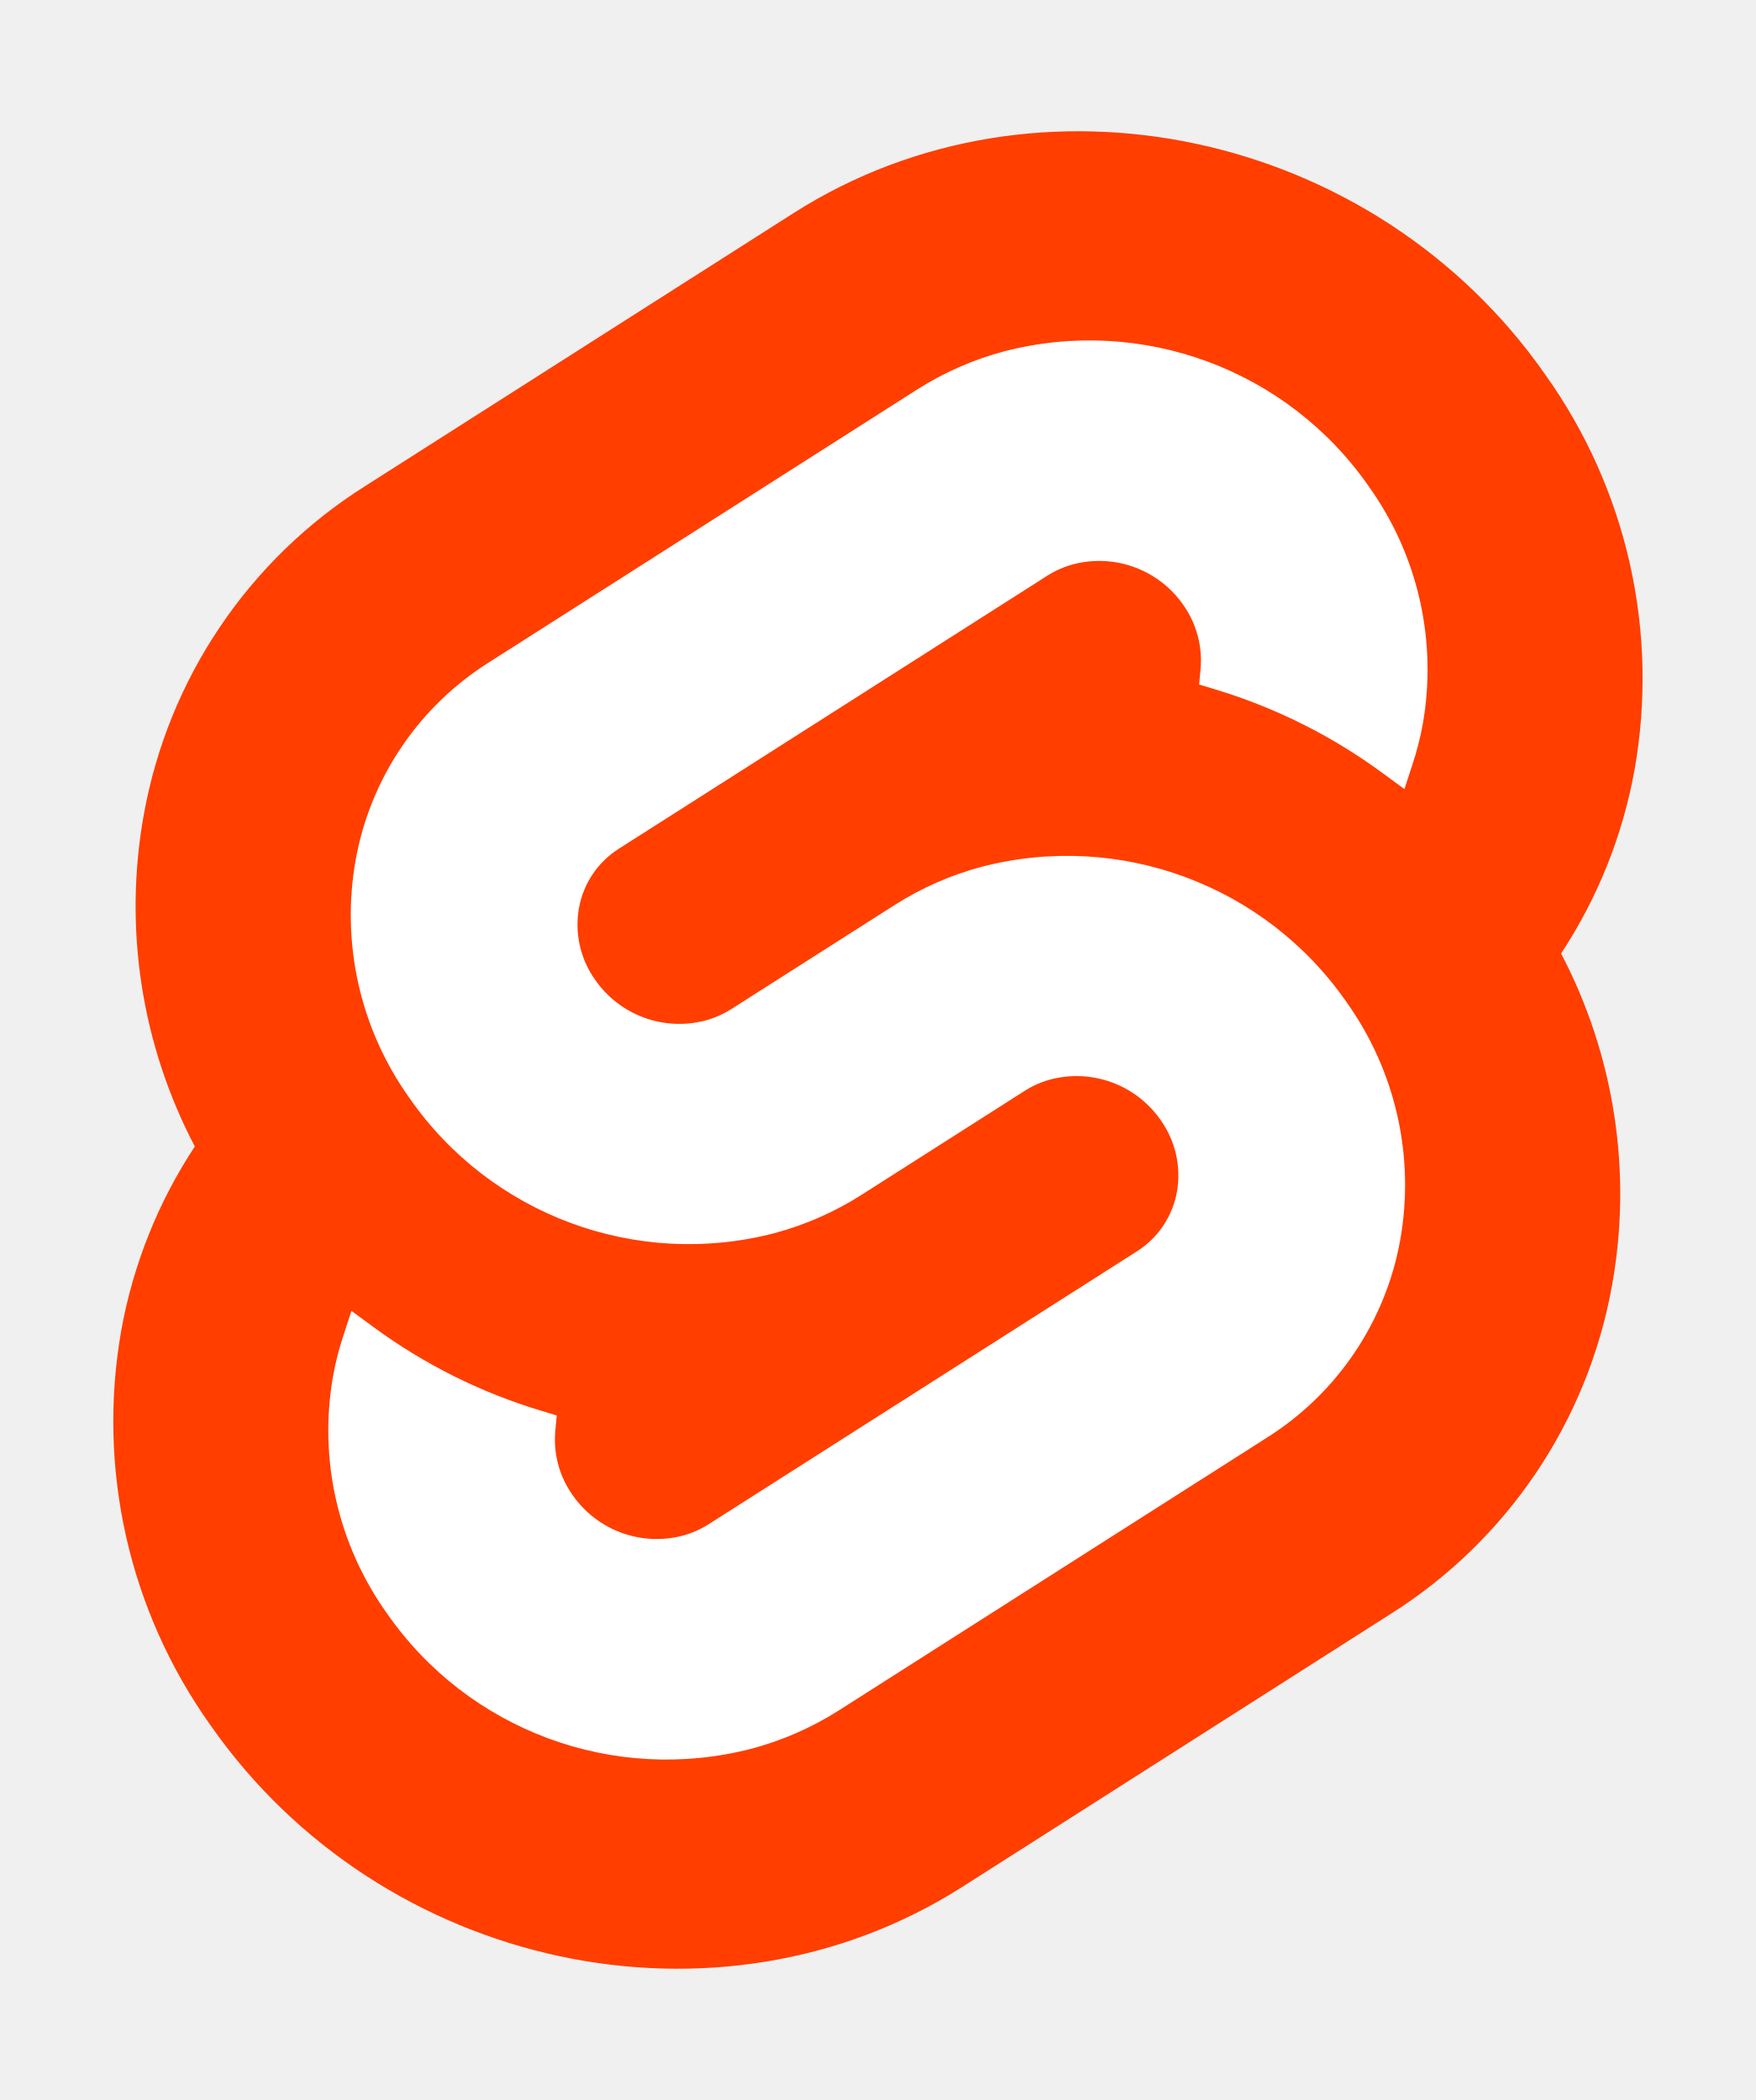
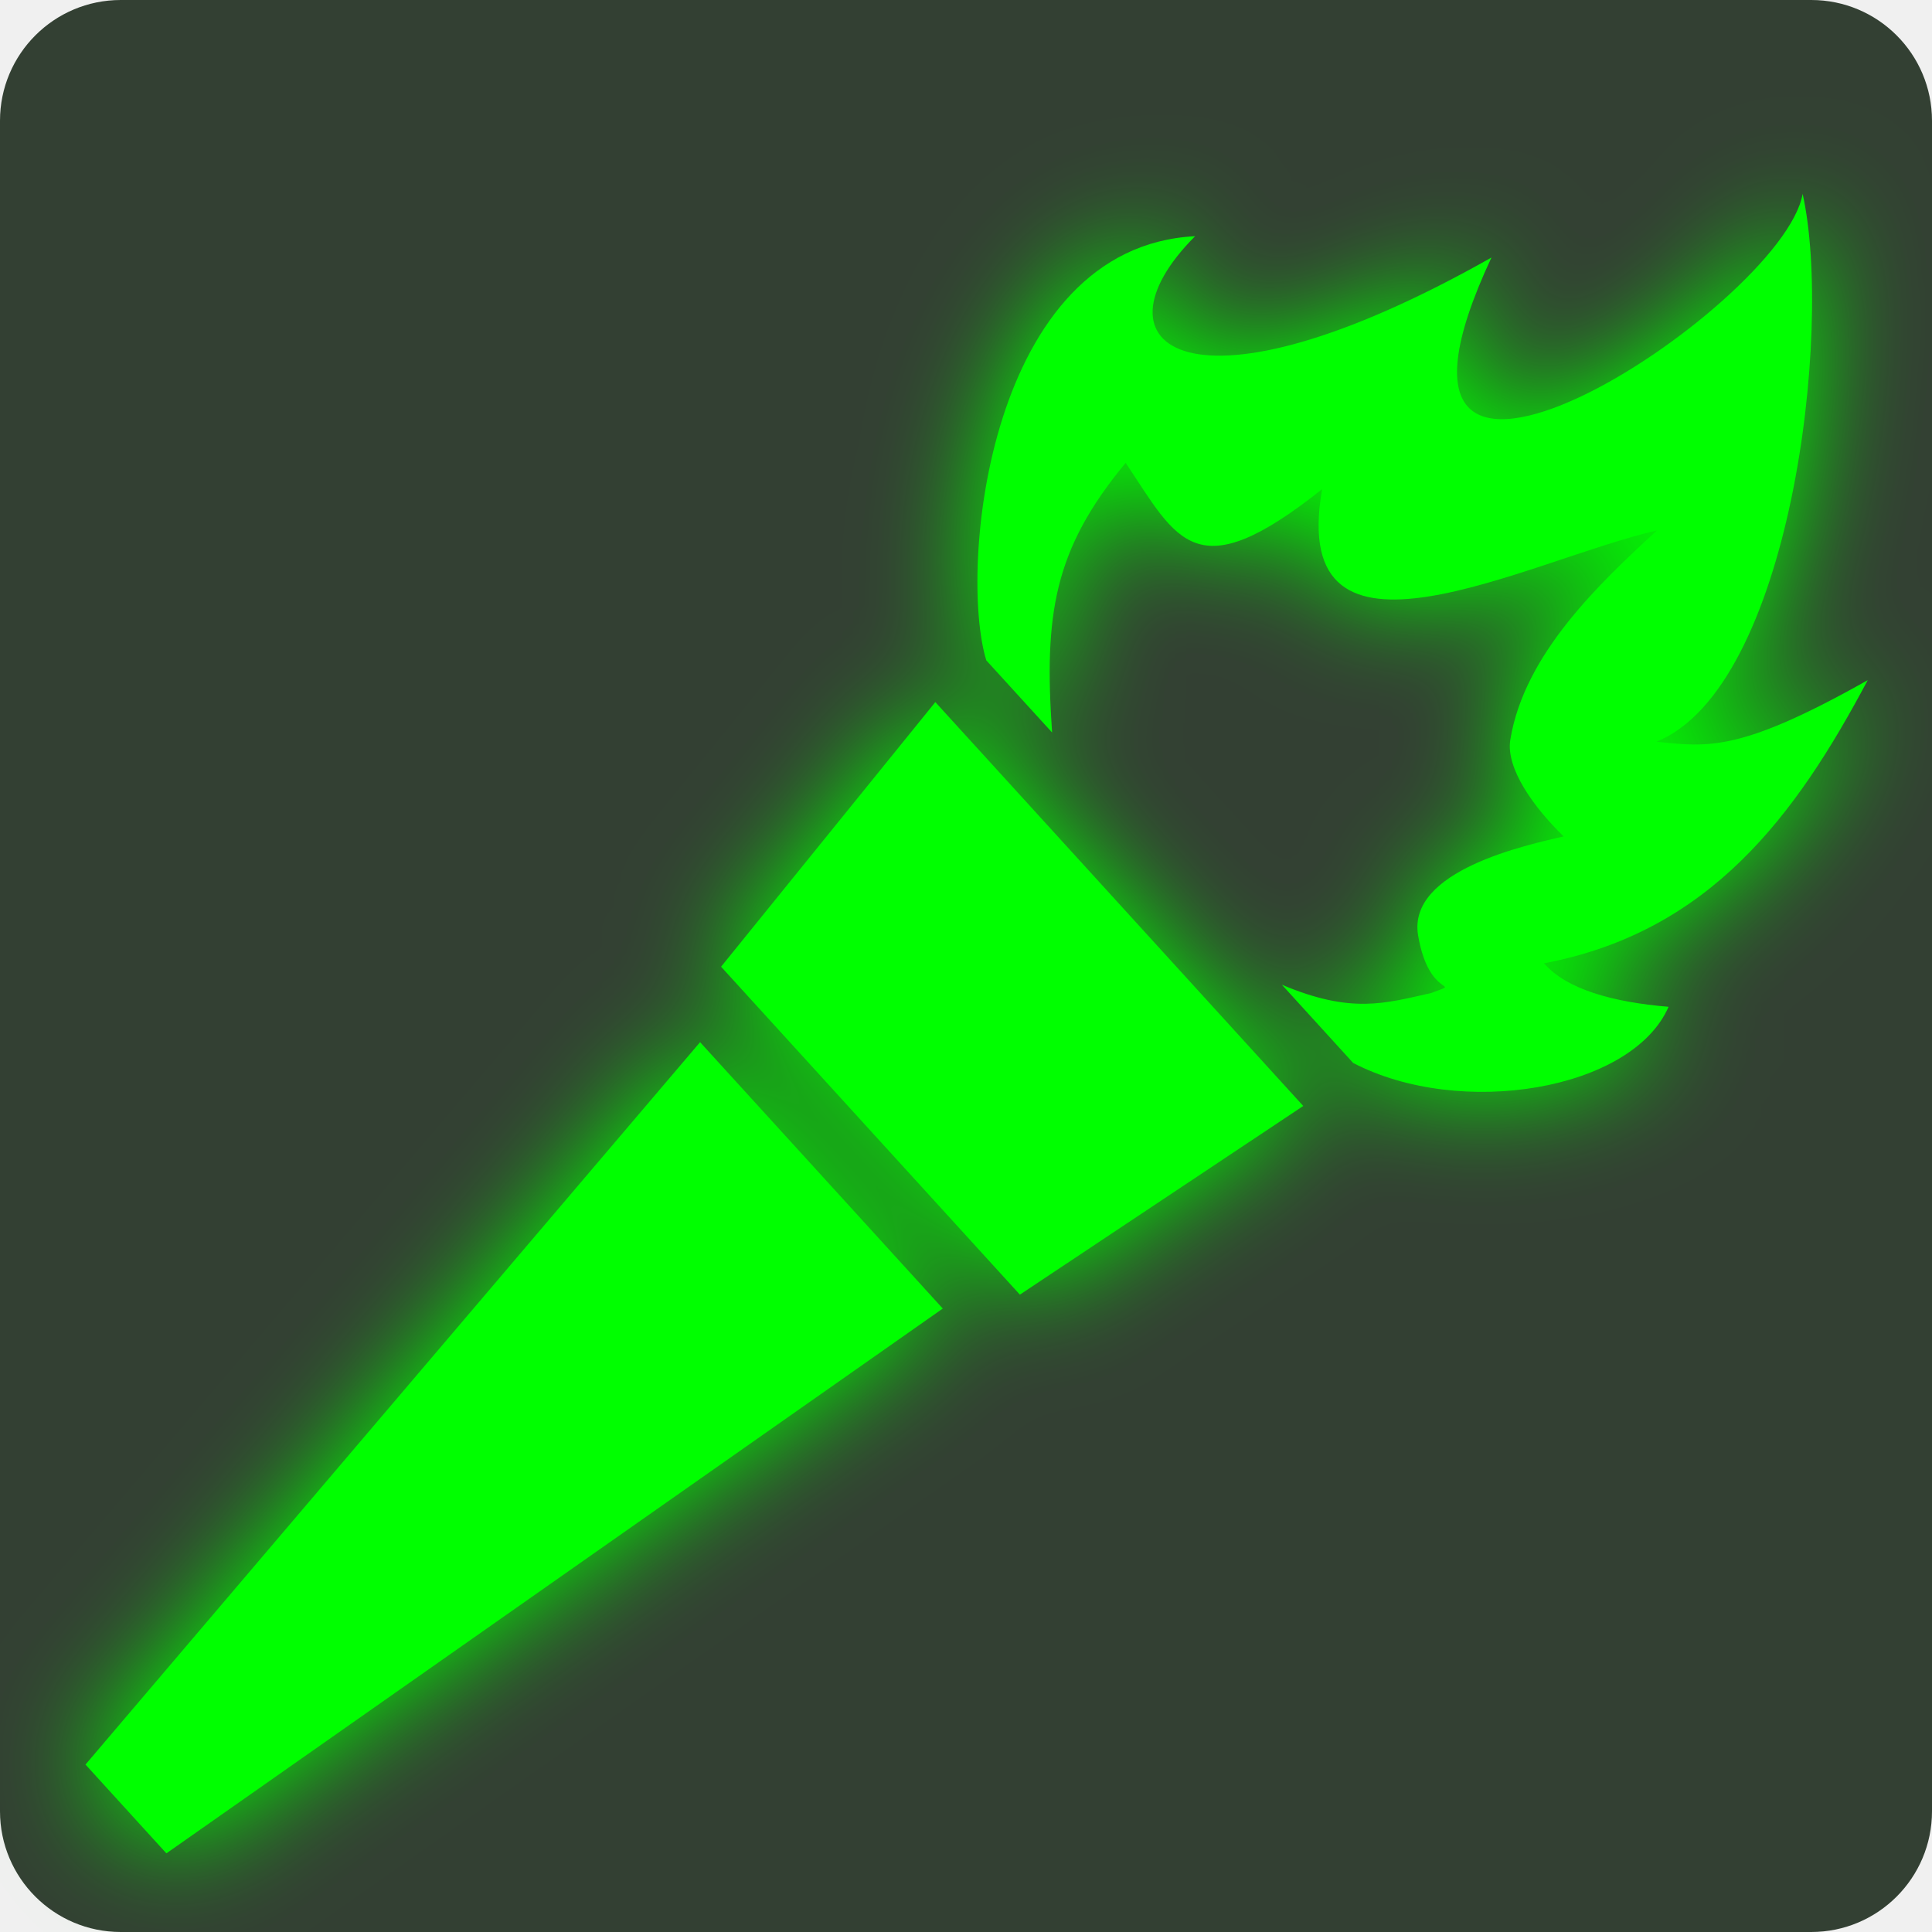
- <svg xmlns="http://www.w3.org/2000/svg" width="107" height="128" viewBox="0 0 107 128">
-   <path d="M94.157 22.819c-10.4-14.885-30.94-19.297-45.792-9.835L22.282 29.608A29.92 29.92 0 0 0 8.764 49.65a31.5 31.5 0 0 0 3.108 20.231 30 30 0 0 0-4.477 11.183 31.9 31.9 0 0 0 5.448 24.116c10.402 14.887 30.942 19.297 45.791 9.835l26.083-16.624A29.92 29.92 0 0 0 98.235 78.35a31.53 31.53 0 0 0-3.105-20.232 30 30 0 0 0 4.474-11.182 31.88 31.88 0 0 0-5.447-24.116" style="fill:#ff3e00" />
-   <path d="M45.817 106.582a20.72 20.72 0 0 1-22.237-8.243 19.17 19.17 0 0 1-3.277-14.503 18 18 0 0 1 .624-2.435l.49-1.498 1.337.981a33.6 33.6 0 0 0 10.203 5.098l.97.294-.09.968a5.85 5.85 0 0 0 1.052 3.878 6.24 6.24 0 0 0 6.695 2.485 5.8 5.8 0 0 0 1.603-.704L69.27 76.28a5.43 5.43 0 0 0 2.45-3.631 5.8 5.8 0 0 0-.987-4.371 6.24 6.24 0 0 0-6.698-2.487 5.7 5.7 0 0 0-1.6.704l-9.953 6.345a19 19 0 0 1-5.296 2.326 20.72 20.72 0 0 1-22.237-8.243 19.17 19.17 0 0 1-3.277-14.502 17.99 17.99 0 0 1 8.13-12.052l26.081-16.623a19 19 0 0 1 5.3-2.329 20.72 20.72 0 0 1 22.237 8.243 19.17 19.17 0 0 1 3.277 14.503 18 18 0 0 1-.624 2.435l-.49 1.498-1.337-.98a33.6 33.6 0 0 0-10.203-5.1l-.97-.294.09-.968a5.86 5.86 0 0 0-1.052-3.878 6.24 6.24 0 0 0-6.696-2.485 5.8 5.8 0 0 0-1.602.704L37.73 51.72a5.42 5.42 0 0 0-2.449 3.63 5.79 5.79 0 0 0 .986 4.372 6.24 6.24 0 0 0 6.698 2.486 5.8 5.8 0 0 0 1.602-.704l9.952-6.342a19 19 0 0 1 5.295-2.328 20.72 20.72 0 0 1 22.237 8.242 19.17 19.17 0 0 1 3.277 14.503 18 18 0 0 1-8.13 12.053l-26.081 16.622a19 19 0 0 1-5.3 2.328" style="fill:#fff" />
+ <svg xmlns="http://www.w3.org/2000/svg" style="height: 50px; width: 50px;" viewBox="0 0 512 512">
+   <defs>
+     <filter id="shadow-1" height="300%" width="300%" x="-100%" y="-100%">
+       <feFlood flood-color="rgba(0, 255, 0, 1)" result="flood" />
+       <feComposite in="flood" in2="SourceGraphic" operator="atop" result="composite" />
+       <feGaussianBlur in="composite" stdDeviation="15" result="blur" />
+       <feOffset result="offset" />
+       <feComposite in2="offset" in="SourceGraphic" operator="over" />
+     </filter>
+   </defs>
+   <rect fill="#334033" fill-opacity="1" height="512" width="512" rx="32" ry="32" />
+   <g class="" style="" transform="translate(1,0)">
+     <path d="M476.72 51.375c-5.28 30.185-124.992 107.9-82.47 16.875-80.216 45.38-107.557 23.42-78.53-5.656-54.825 2.8-62.753 88.173-55.345 112.406l17.438 19.125c-2.14-31.218.404-48.445 19.5-71.47 13.764 20.614 18.495 33.702 52.062 6.97-9.393 53.52 54.61 18.747 88.75 10.938-15.248 14.048-35.153 32.723-38.875 55.468-1.24 7.587 6.208 17.925 14.125 25.626-9.443 2.236-41.474 8.91-38.563 26.22 2.912 17.31 12.14 11.885 3.5 15.28-12.403 2.766-21.156 5.58-39.593-2.187l18.874 20.717c28.39 14.79 73.904 7.306 83.594-14.875-14.778-1.22-27.125-4.674-33-11.53 44.022-8.34 66.764-39.243 85.78-75.032-33.638 18.95-42.158 17.784-56 16.313 35.514-14.365 46.876-108.943 38.75-145.188zM246.874 186.063l-56.78 70.125 79.186 86.906 75.095-50-97.5-107.03zm-62.344 90.125L21.657 467.625l21.438 23.53 205.75-144.374-64.313-70.592z" fill="#0f0" fill-opacity="1" filter="url(#shadow-1)" />
+   </g>
</svg>
